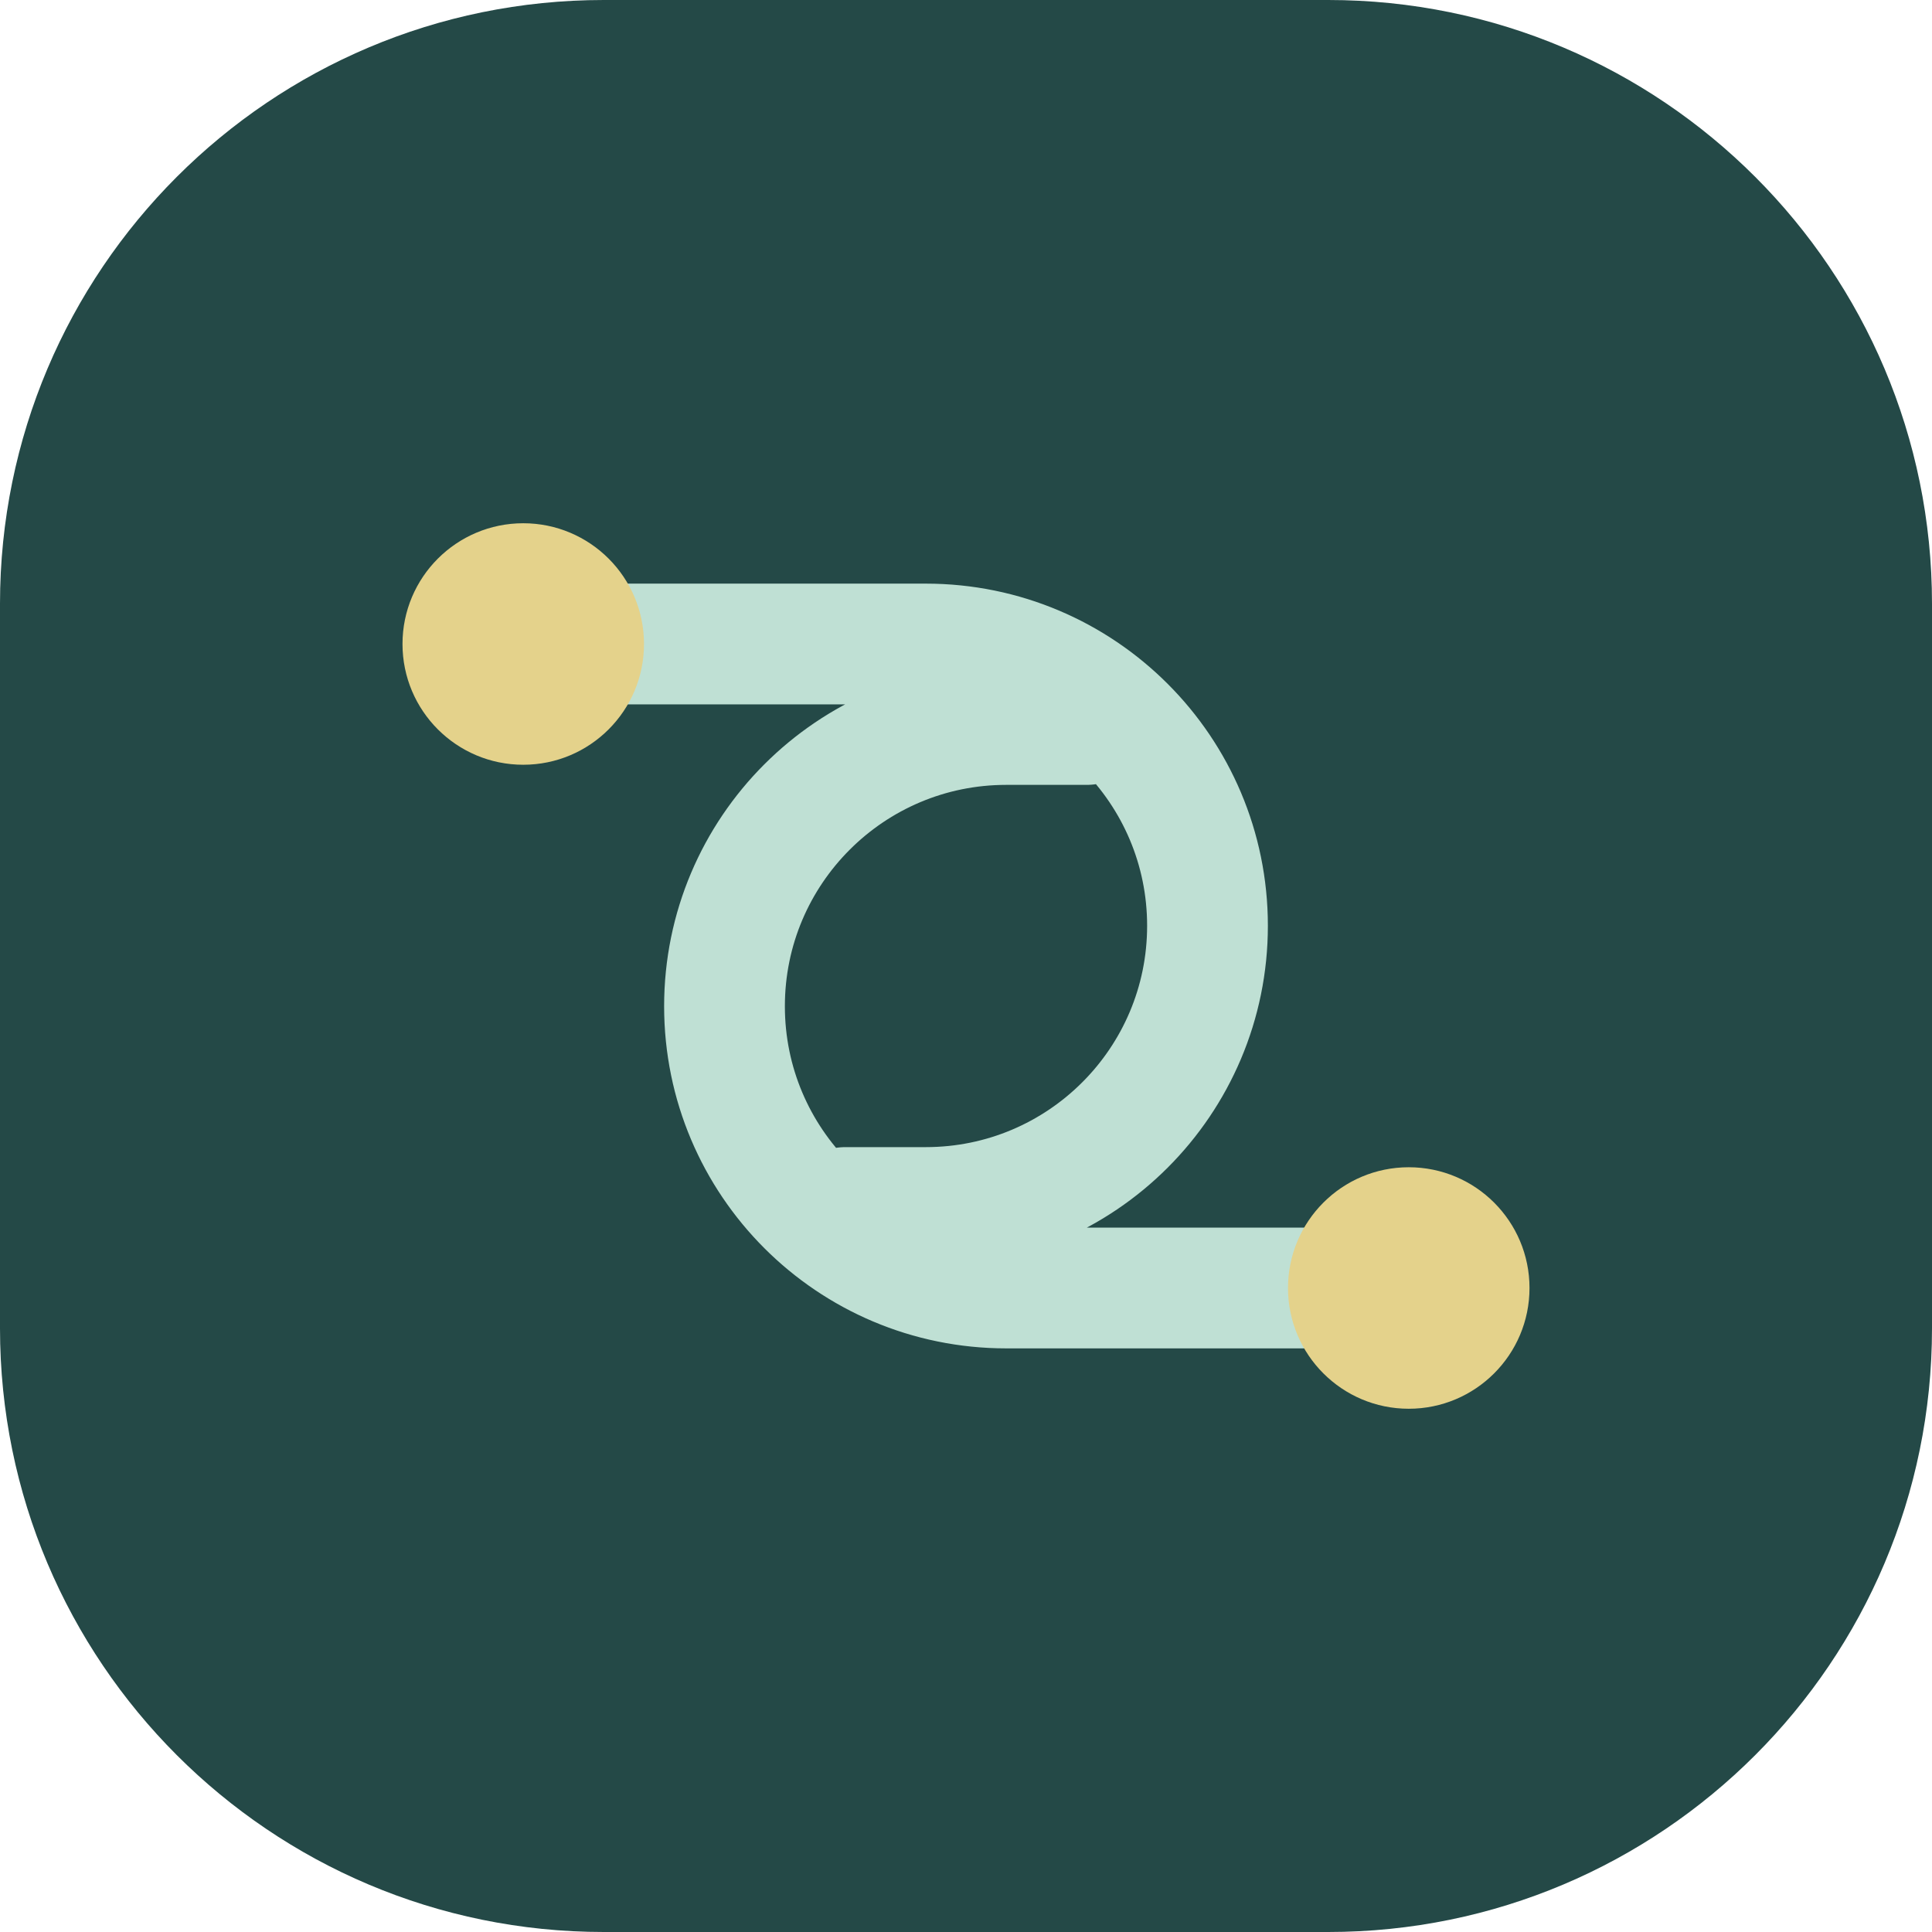
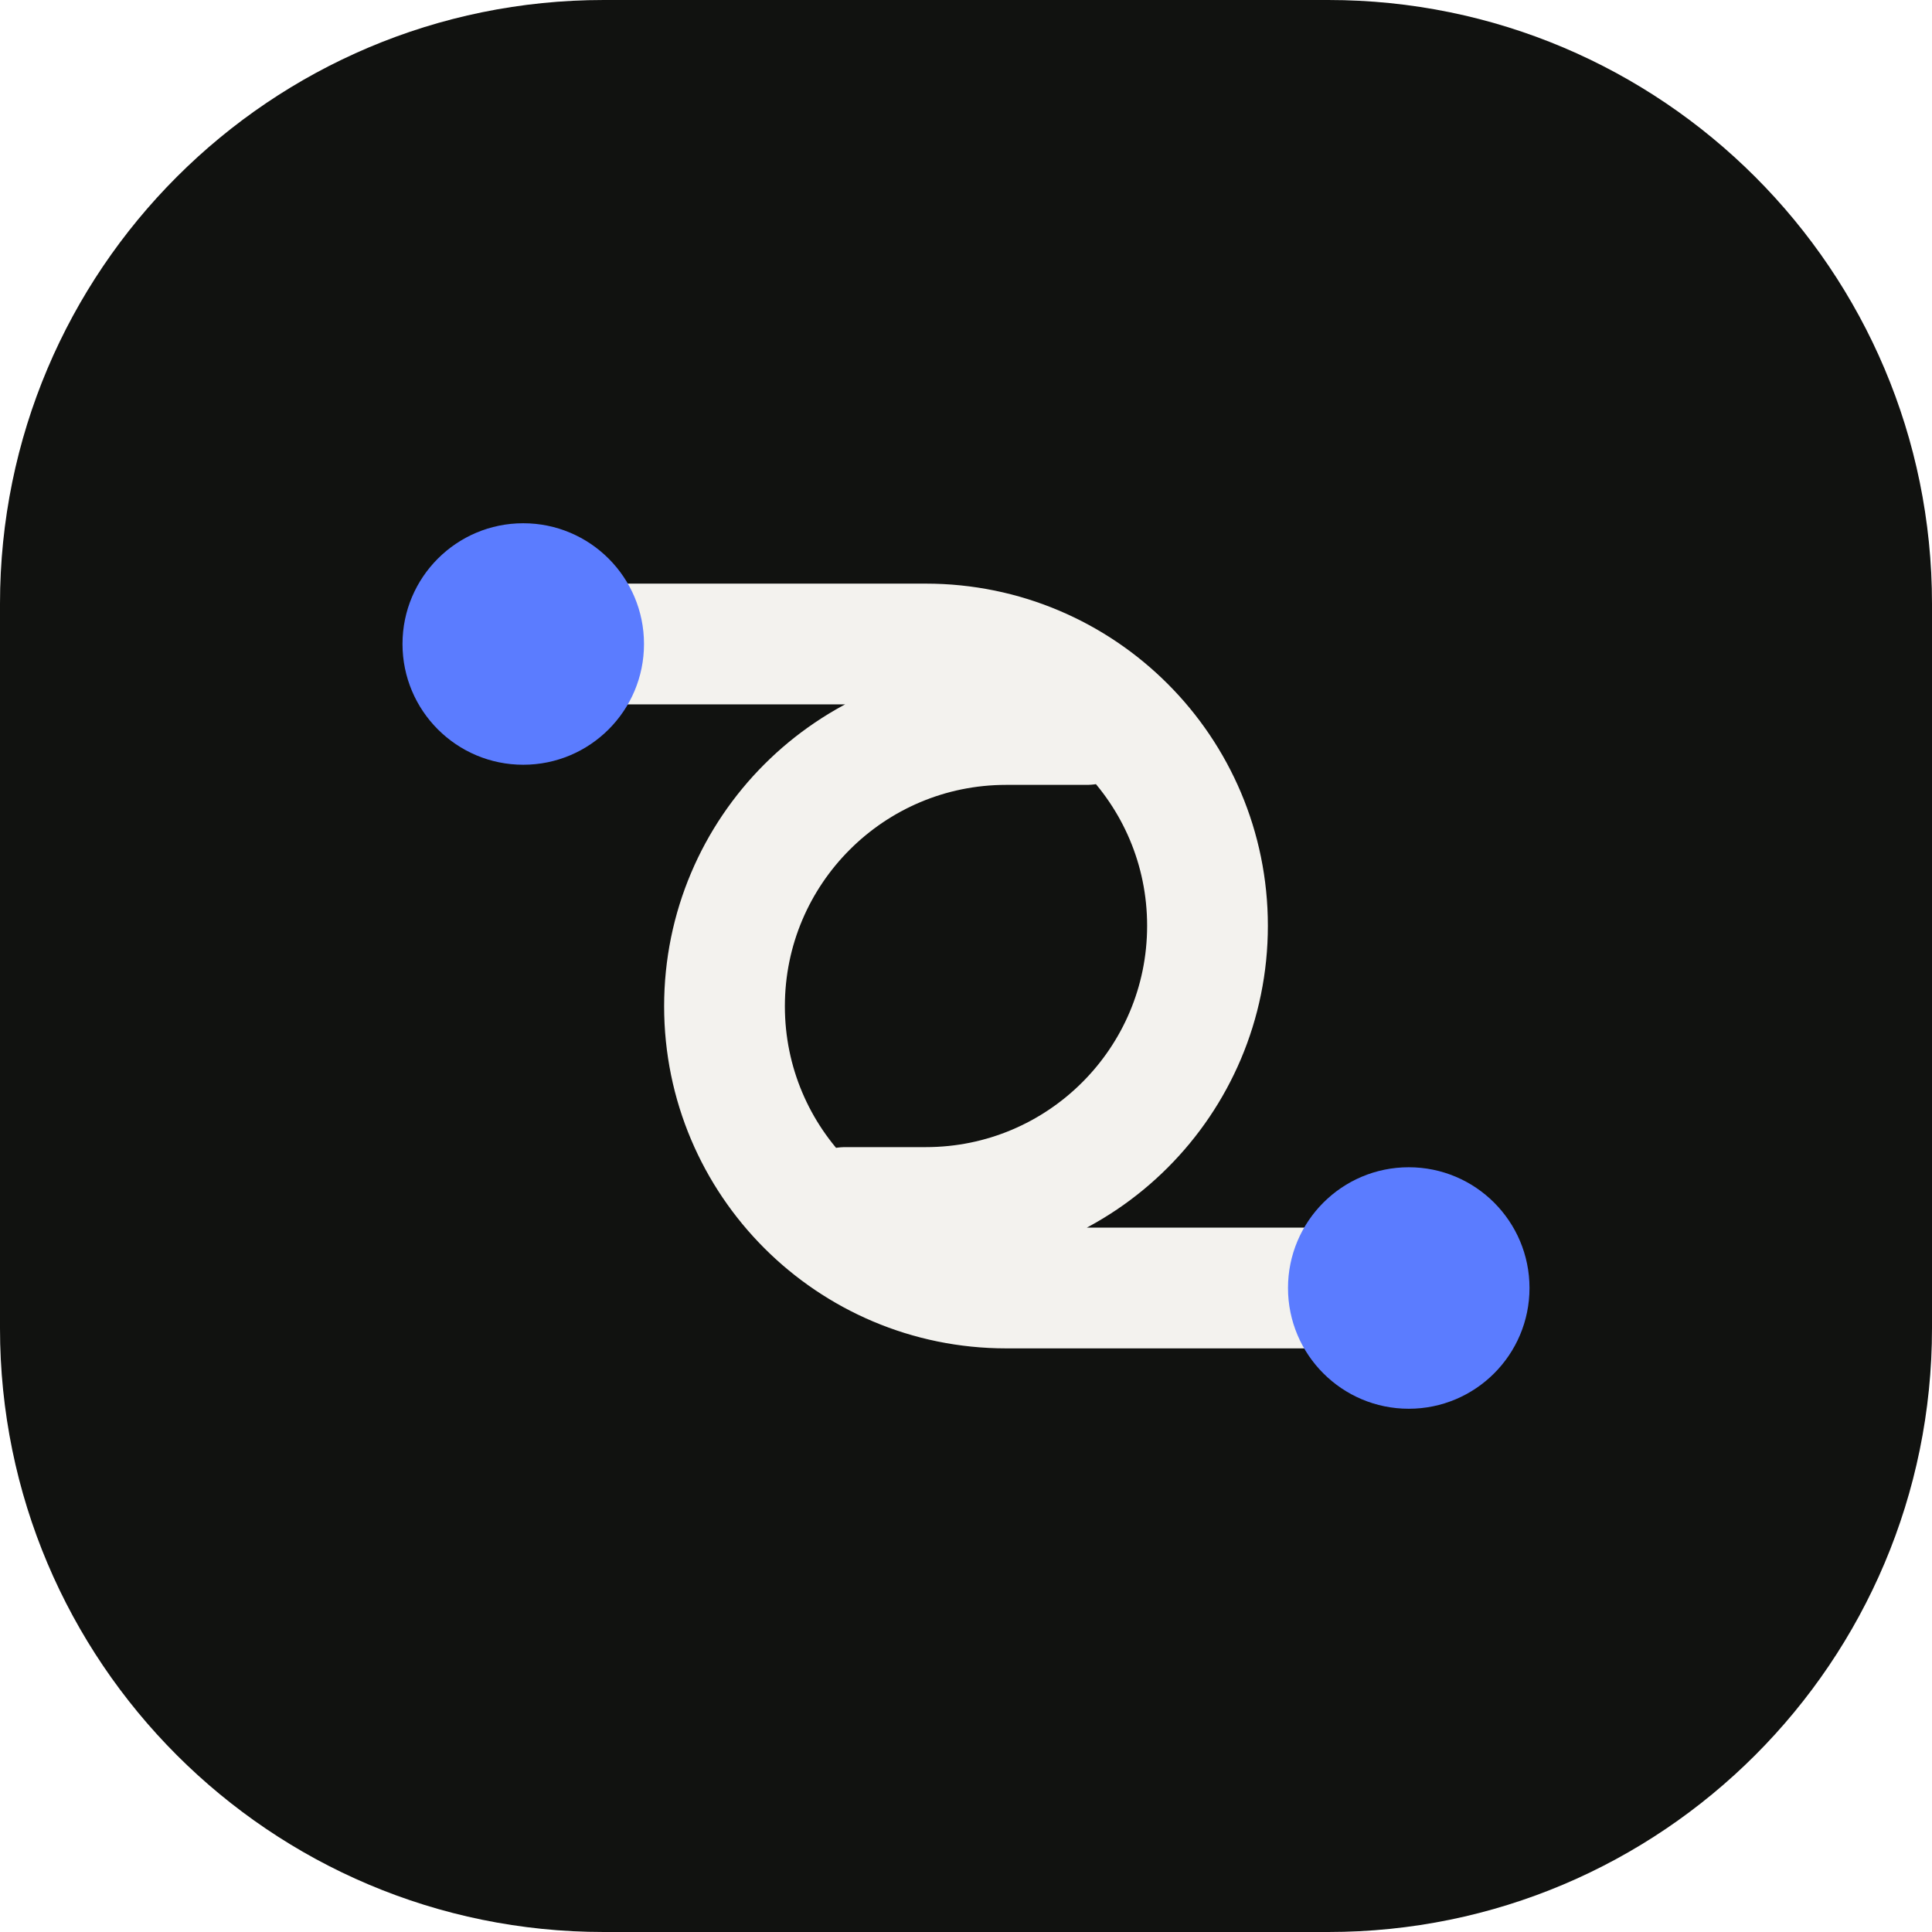
<svg xmlns="http://www.w3.org/2000/svg" viewBox="0 0 48 48" role="img" aria-label="Mandate app icon">
-   <rect width="48" height="48" rx="15" fill="#244947" />
-   <path d="M14 16h9a7 7 0 0 1 0 14h-2m13 2h-9a7 7 0 0 1 0-14h2" fill="none" stroke="#BFE0D4" stroke-width="3" stroke-linecap="round" />
-   <g fill="#E4D28B">
+   <rect width="48" height="48" rx="15" fill="#111210" />
+   <path d="M14 16h9a7 7 0 0 1 0 14h-2m13 2h-9a7 7 0 0 1 0-14h2" fill="none" stroke="#f3f2ee" stroke-width="3" stroke-linecap="round" />
+   <g fill="#5b7cff">
    <circle cx="13" cy="16" r="3" />
    <circle cx="35" cy="32" r="3" />
  </g>
</svg>
